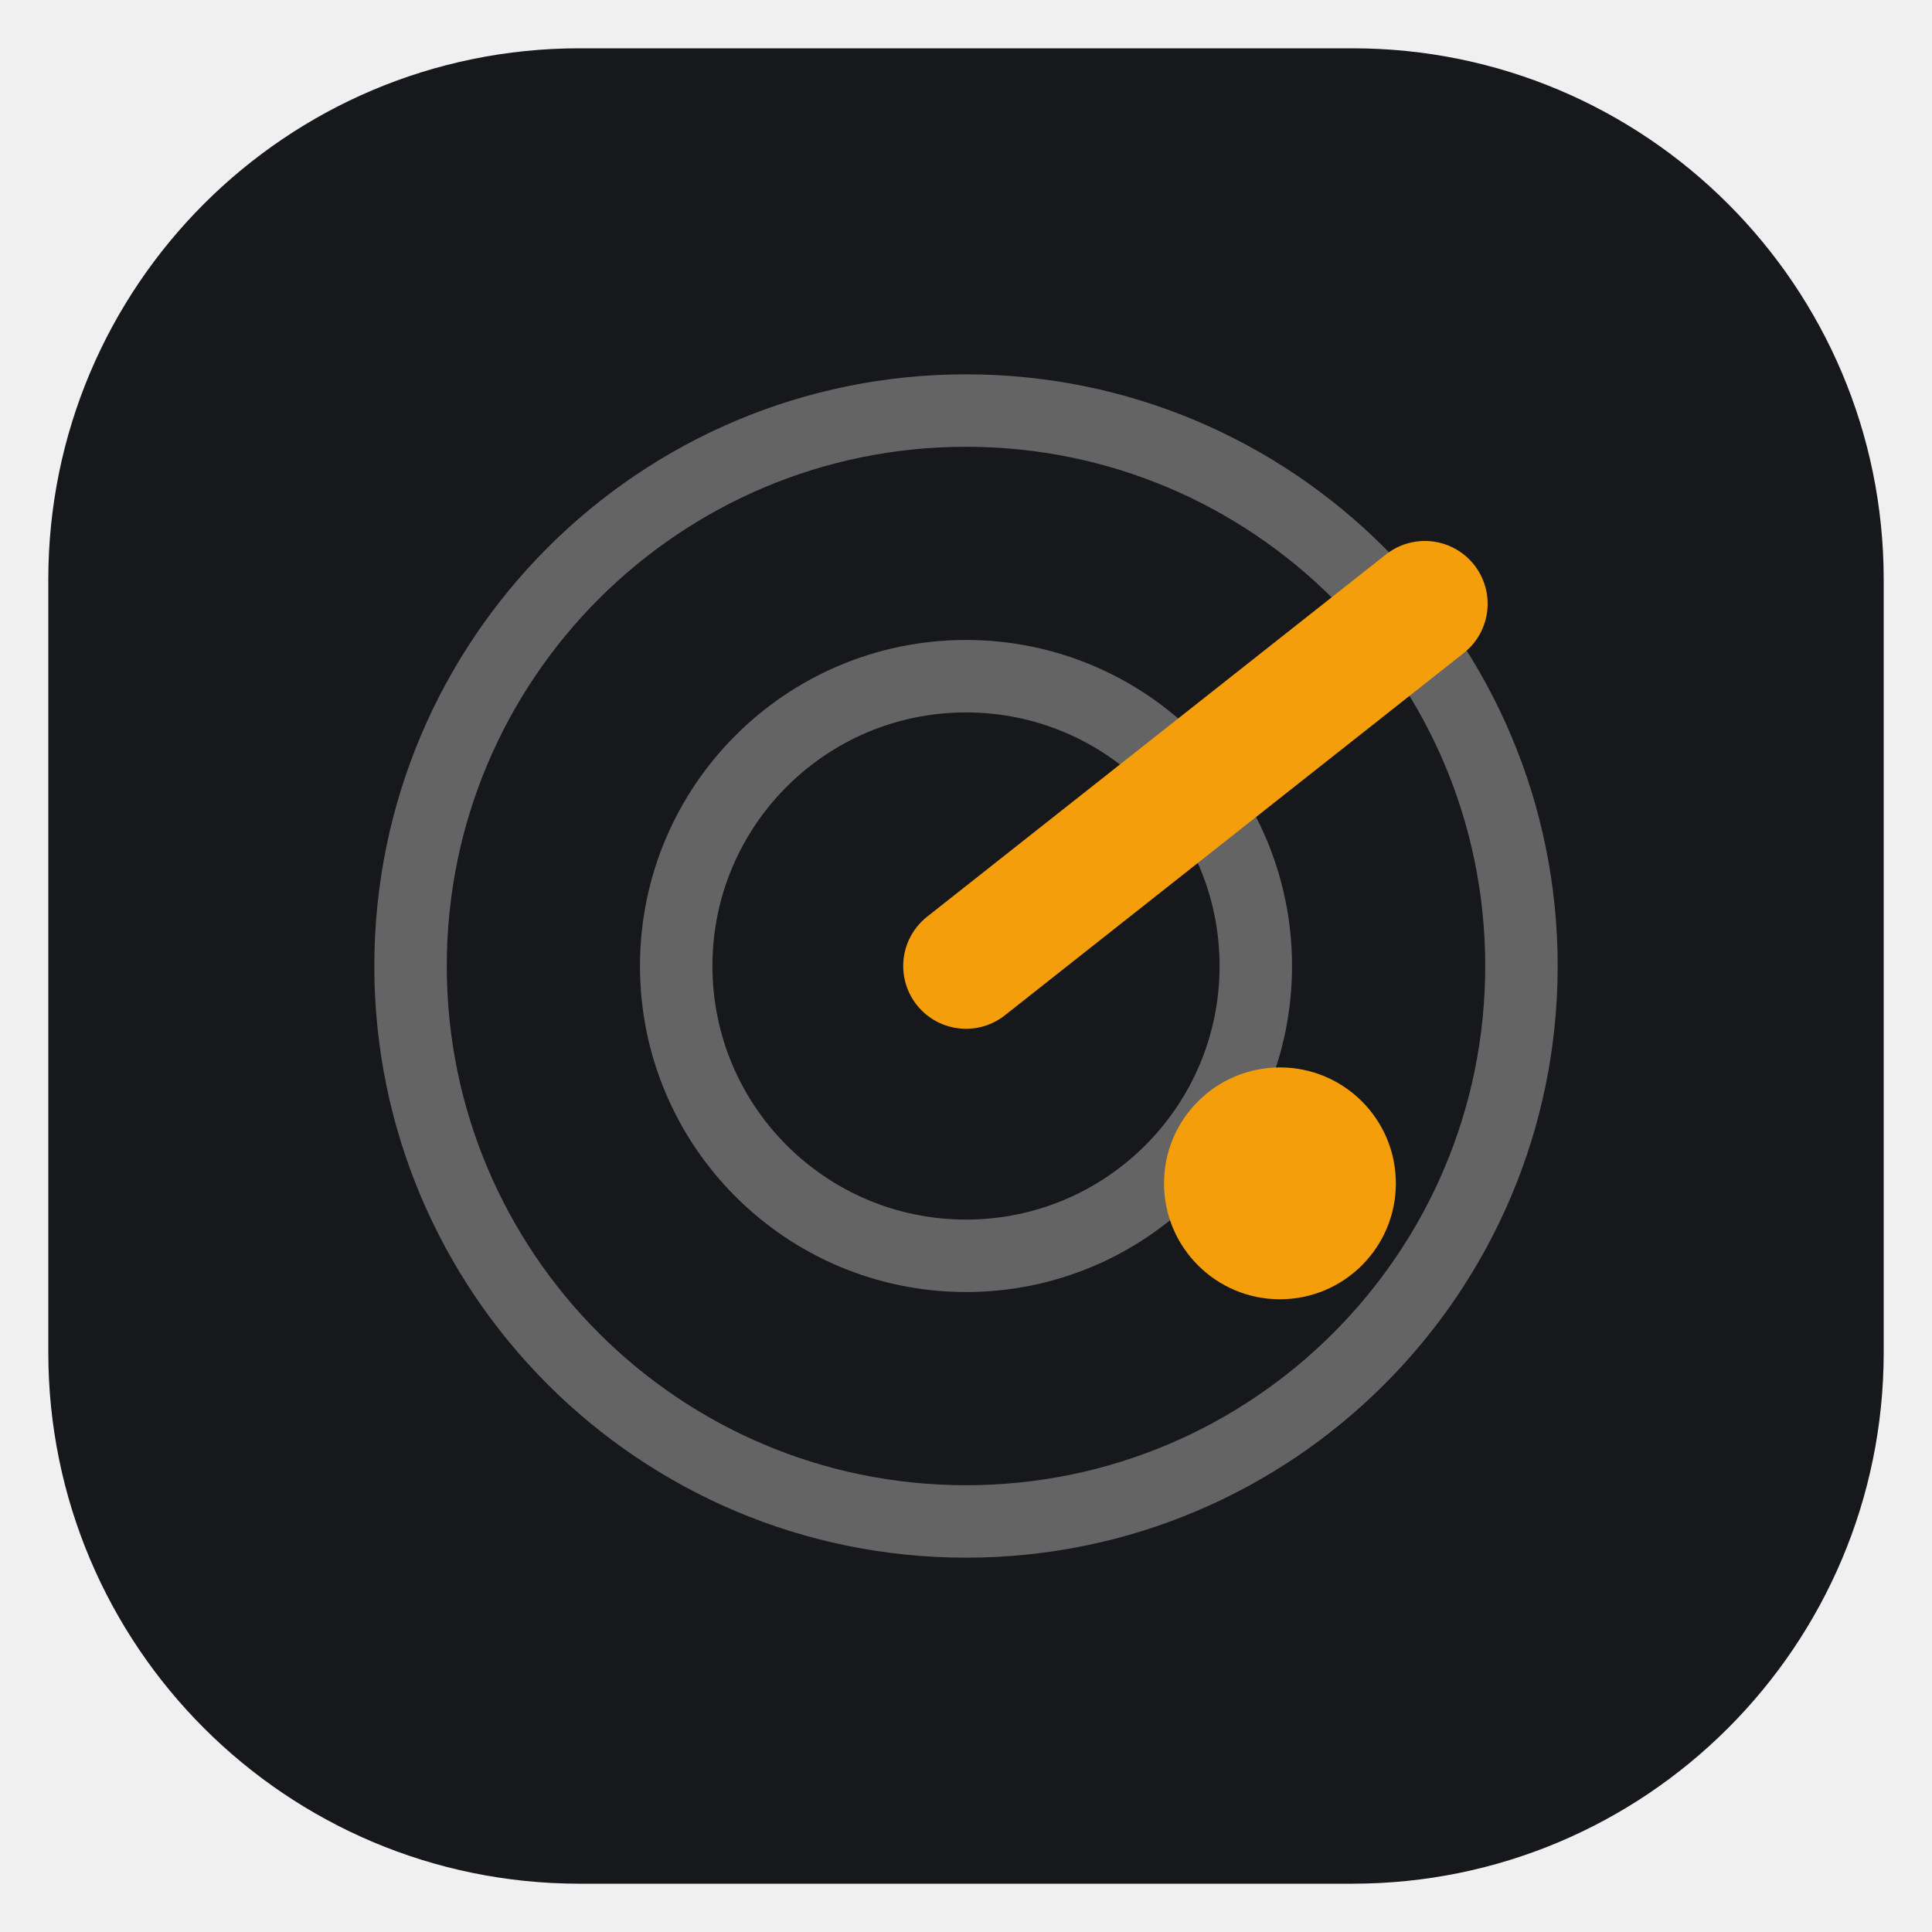
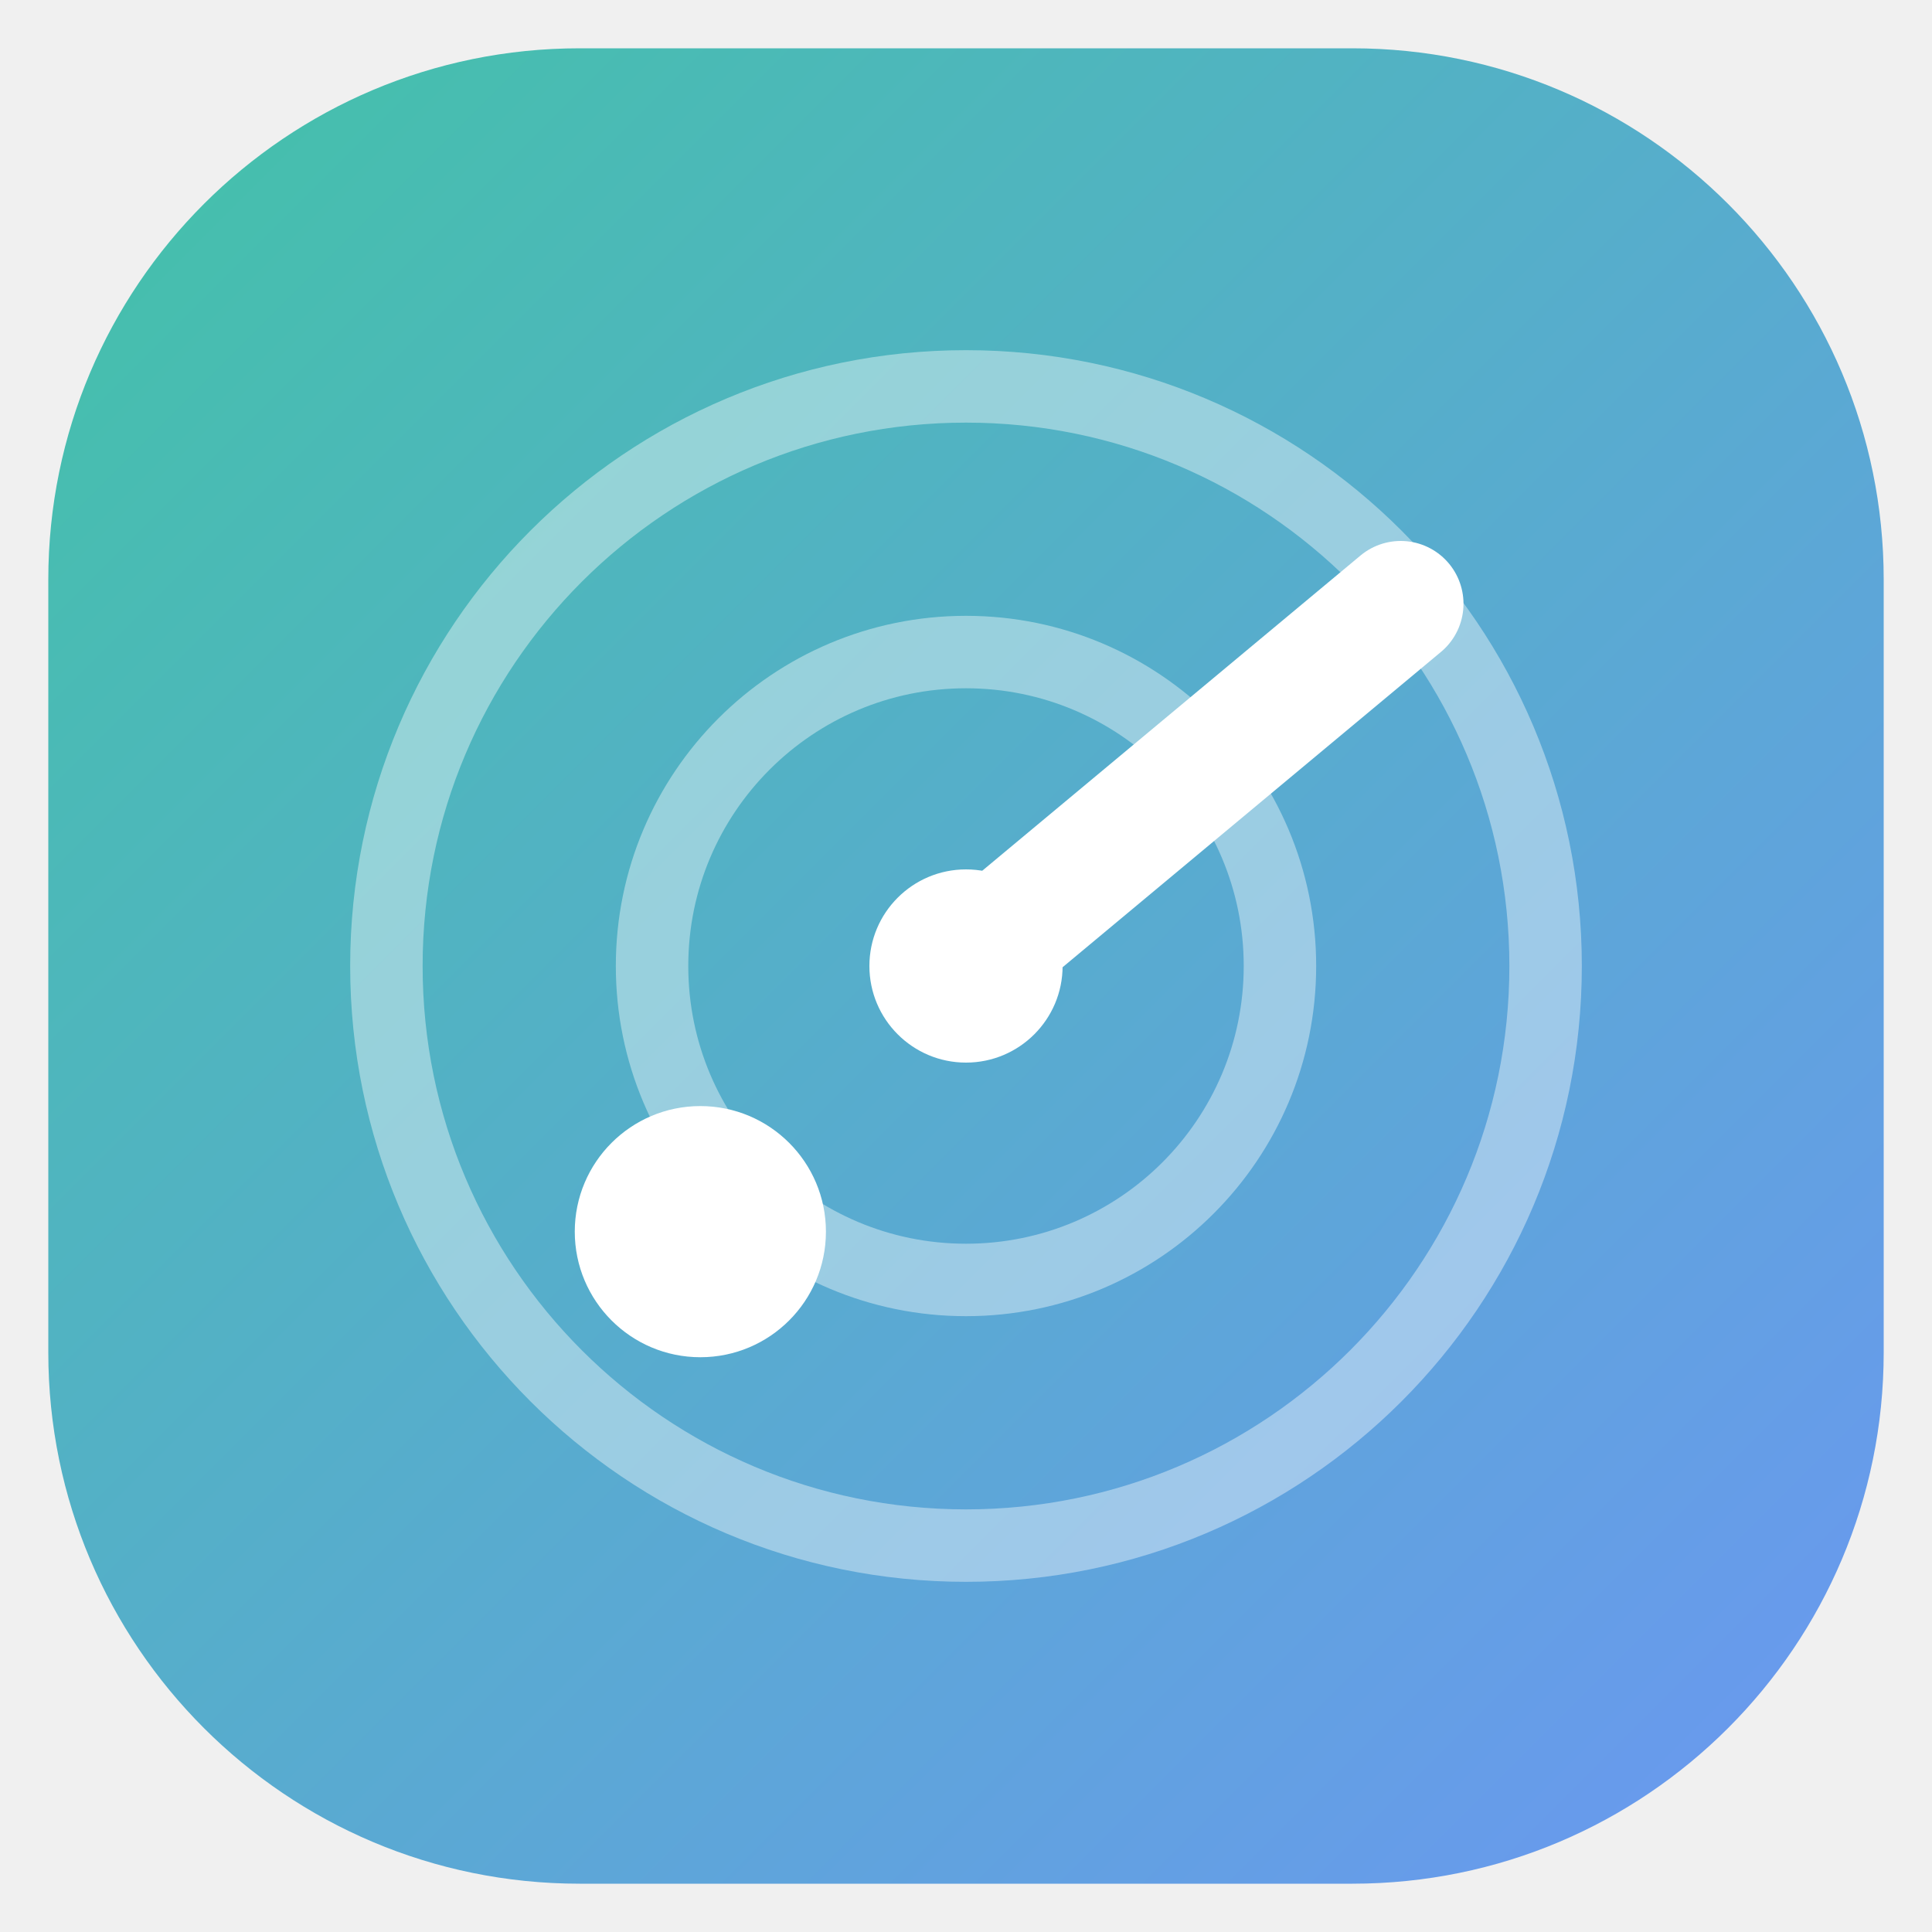
<svg xmlns="http://www.w3.org/2000/svg" viewBox="0 0 40 40">
-   <rect x="1" y="1" width="38" height="38" rx="11" fill="#17181c" />
-   <circle cx="20" cy="20" r="11.5" fill="none" stroke="#f3f1ec" stroke-opacity=".35" stroke-width="1.5" />
-   <circle cx="20" cy="20" r="6" fill="none" stroke="#f3f1ec" stroke-opacity=".35" stroke-width="1.5" />
-   <path d="M20 20 L29.5 12.5" stroke="#f59e0b" stroke-width="2.6" stroke-linecap="round" />
-   <circle cx="26.5" cy="24.5" r="2.4" fill="#f59e0b" />
+   <defs>
+     <linearGradient id="g" x1="0" y1="0" x2="1" y2="1">
+       <stop offset="0" stop-color="#43c2a8" />
+       <stop offset="1" stop-color="#6b97f2" />
+     </linearGradient>
+   </defs>
+   <rect x="1" y="1" width="38" height="38" rx="11" fill="url(#g)" />
+   <circle cx="20" cy="20" r="12" fill="none" stroke="#fff" stroke-opacity=".4" stroke-width="1.5" />
+   <circle cx="20" cy="20" r="6.5" fill="none" stroke="#fff" stroke-opacity=".4" stroke-width="1.5" />
+   <path d="M20 20L29 12.5" stroke="#fff" stroke-width="2.6" stroke-linecap="round" />
+   <circle cx="20" cy="20" r="2" fill="#fff" />
+   <circle cx="14.5" cy="25.5" r="2.6" fill="#fff" />
</svg>
